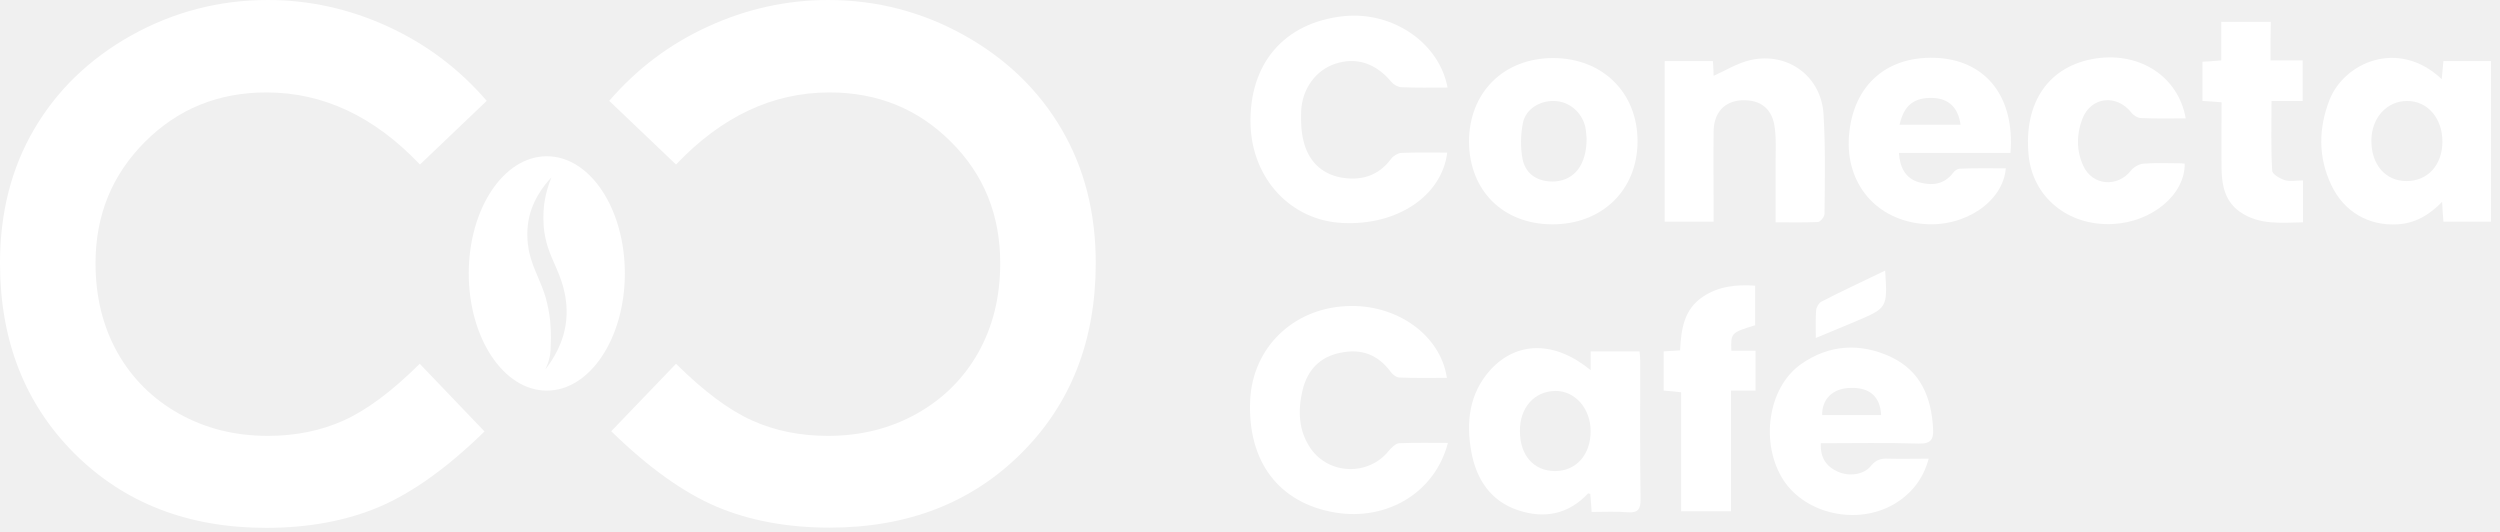
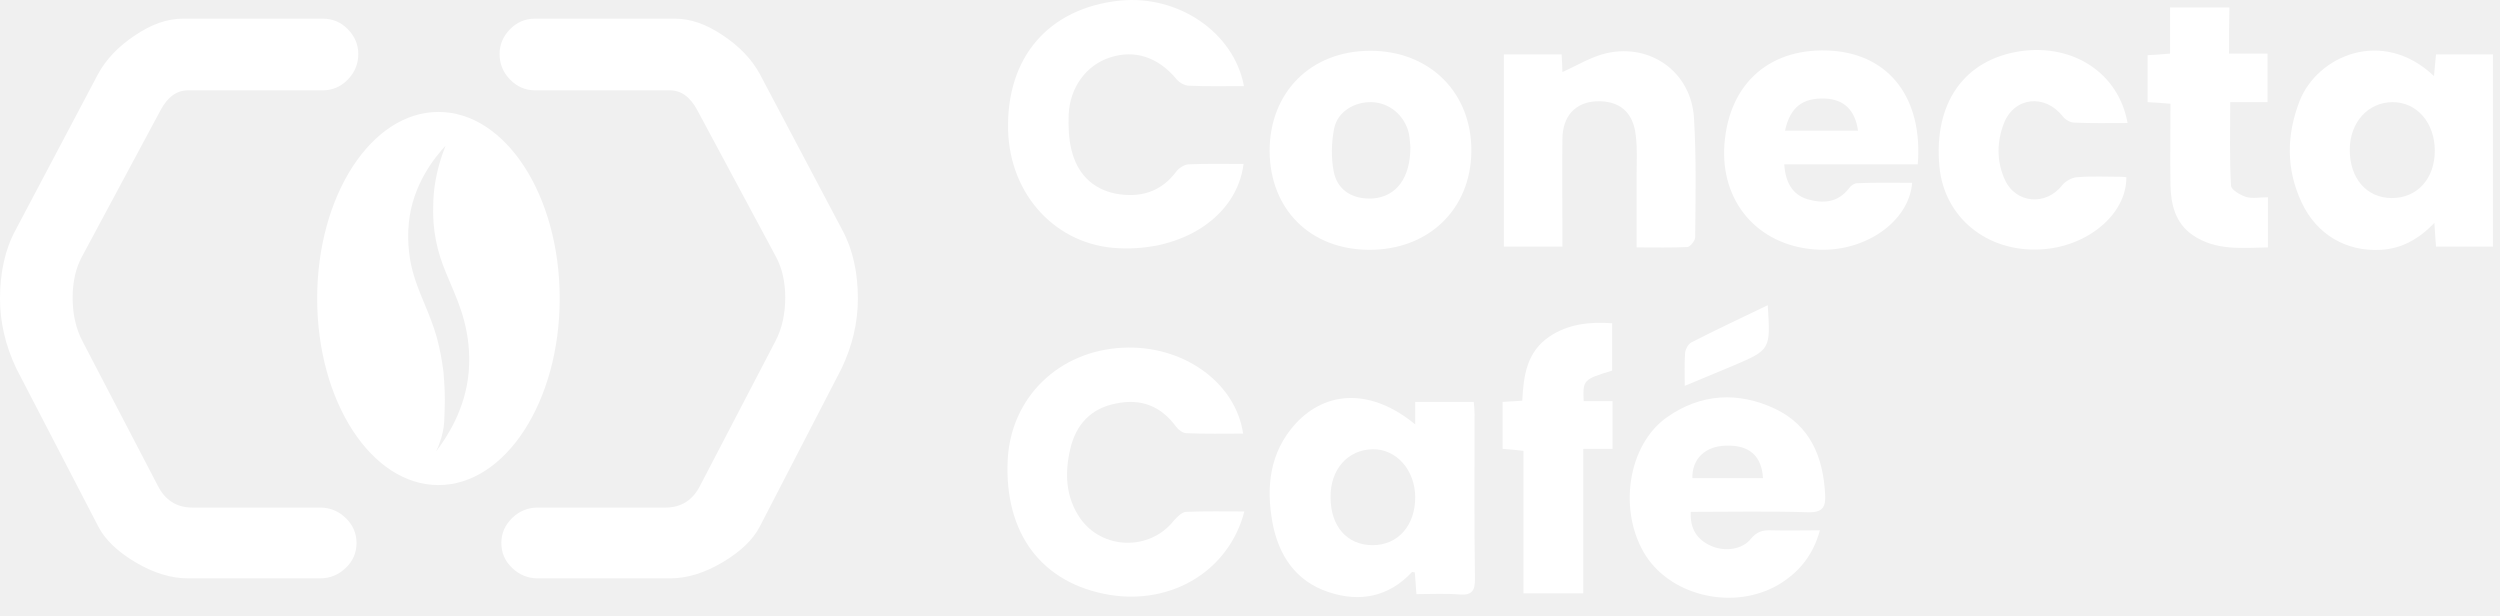
- <svg xmlns="http://www.w3.org/2000/svg" width="160" height="34" viewBox="0 0 160 34" fill="none">
-   <path d="M92.644 5.604C91.615 5.604 90.671 5.625 89.706 5.582C89.492 5.582 89.213 5.432 89.063 5.26C88.076 4.059 86.811 3.63 85.46 4.08C84.216 4.488 83.337 5.668 83.273 7.127C83.251 7.749 83.273 8.414 83.423 9.015C83.723 10.259 84.516 11.096 85.782 11.353C87.068 11.589 88.205 11.289 89.041 10.152C89.17 9.98 89.449 9.809 89.663 9.787C90.65 9.744 91.636 9.766 92.623 9.766C92.279 12.534 89.427 14.443 85.932 14.271C82.629 14.121 80.142 11.461 80.034 7.985C79.927 4.08 82.179 1.441 85.996 1.034C89.127 0.712 92.108 2.729 92.644 5.604Z" fill="white" />
-   <path d="M92.665 28.346C91.85 31.499 88.805 33.344 85.481 32.808C81.835 32.207 79.82 29.526 80.013 25.578C80.184 22.253 82.736 19.764 86.146 19.592C89.341 19.42 92.193 21.416 92.601 24.183C91.593 24.183 90.585 24.205 89.577 24.162C89.384 24.162 89.148 23.99 89.02 23.819C88.205 22.703 87.132 22.295 85.803 22.574C84.452 22.832 83.658 23.711 83.358 24.999C83.058 26.286 83.101 27.552 83.873 28.689C85.052 30.405 87.604 30.47 88.891 28.839C89.062 28.646 89.32 28.389 89.534 28.367C90.585 28.324 91.593 28.346 92.665 28.346Z" fill="white" />
-   <path d="M101.801 23.69C101.801 23.218 101.801 22.875 101.801 22.488C102.83 22.488 103.838 22.488 104.931 22.488C104.953 22.703 104.974 22.918 104.974 23.154C104.974 26.093 104.953 29.011 104.996 31.95C104.996 32.551 104.867 32.83 104.202 32.787C103.43 32.722 102.68 32.765 101.865 32.765C101.843 32.336 101.801 31.971 101.779 31.607C101.715 31.607 101.65 31.564 101.629 31.585C100.385 32.916 98.841 33.216 97.168 32.658C95.41 32.079 94.488 30.684 94.166 28.925C93.823 27.037 94.016 25.192 95.388 23.669C97.083 21.823 99.506 21.802 101.801 23.69ZM99.527 30.148C100.878 30.148 101.801 29.097 101.801 27.595C101.801 26.136 100.793 24.999 99.527 25.02C98.198 25.042 97.254 26.093 97.276 27.595C97.276 29.14 98.155 30.148 99.527 30.148Z" fill="white" />
-   <path d="M156.271 5.067C156.314 4.66 156.336 4.295 156.379 3.909C157.387 3.909 158.395 3.909 159.424 3.909C159.424 7.341 159.424 10.731 159.424 14.185C158.416 14.185 157.429 14.185 156.379 14.185C156.357 13.799 156.314 13.413 156.293 12.92C155.457 13.778 154.556 14.293 153.441 14.357C151.596 14.464 150.01 13.563 149.195 11.825C148.358 10.045 148.38 8.221 149.087 6.397C150.031 3.994 153.505 2.45 156.271 5.067ZM156.314 9.058C156.314 7.577 155.371 6.462 154.063 6.462C152.754 6.462 151.768 7.535 151.768 9.015C151.768 10.538 152.669 11.589 154.02 11.589C155.371 11.589 156.314 10.56 156.314 9.058Z" fill="white" />
-   <path d="M128.371 10.774C128.2 12.898 125.755 14.55 123.138 14.336C120.093 14.1 118.099 11.761 118.335 8.693C118.592 5.389 120.844 3.48 124.125 3.716C127.17 3.952 128.95 6.269 128.671 9.787C127.492 9.787 126.312 9.787 125.133 9.787C123.932 9.787 122.752 9.787 121.53 9.787C121.594 10.71 121.938 11.396 122.774 11.654C123.61 11.89 124.404 11.847 125.004 11.053C125.09 10.924 125.283 10.796 125.433 10.796C126.398 10.753 127.385 10.774 128.371 10.774ZM121.573 7.985C122.903 7.985 124.189 7.985 125.476 7.985C125.326 6.891 124.725 6.312 123.718 6.269C122.517 6.226 121.852 6.719 121.573 7.985Z" fill="white" />
-   <path d="M116.533 28.367C116.49 29.268 116.855 29.848 117.627 30.191C118.356 30.513 119.3 30.384 119.75 29.805C120.072 29.418 120.393 29.333 120.844 29.354C121.659 29.375 122.495 29.354 123.438 29.354C123.074 30.684 122.323 31.607 121.208 32.272C118.871 33.623 115.59 32.916 114.153 30.749C112.63 28.41 113.123 24.806 115.268 23.304C117.069 22.038 119.064 21.931 121.037 22.853C122.924 23.754 123.61 25.428 123.717 27.423C123.76 28.11 123.589 28.41 122.795 28.389C120.736 28.324 118.656 28.367 116.533 28.367ZM120.393 26.565C120.329 25.363 119.643 24.784 118.42 24.827C117.305 24.849 116.598 25.535 116.619 26.565C117.863 26.565 119.107 26.565 120.393 26.565Z" fill="white" />
-   <path d="M99.399 3.716C102.573 3.716 104.824 5.947 104.803 9.079C104.781 12.19 102.508 14.379 99.313 14.357C96.182 14.336 94.038 12.19 94.016 9.079C94.016 5.925 96.225 3.716 99.399 3.716ZM101.543 8.865C101.522 8.736 101.522 8.414 101.458 8.114C101.222 7.148 100.407 6.483 99.463 6.462C98.562 6.44 97.662 6.955 97.469 7.856C97.319 8.607 97.297 9.444 97.447 10.195C97.662 11.225 98.519 11.675 99.549 11.611C100.793 11.504 101.543 10.517 101.543 8.865Z" fill="white" />
-   <path d="M106.54 3.909C107.612 3.909 108.599 3.909 109.628 3.909C109.65 4.295 109.671 4.617 109.671 4.853C110.443 4.509 111.194 4.037 112.03 3.844C114.41 3.308 116.555 4.874 116.705 7.299C116.834 9.423 116.791 11.568 116.769 13.692C116.769 13.864 116.512 14.185 116.362 14.207C115.483 14.25 114.625 14.228 113.638 14.228C113.638 12.877 113.638 11.611 113.638 10.345C113.638 9.659 113.681 8.951 113.595 8.264C113.467 6.977 112.695 6.355 111.451 6.419C110.357 6.483 109.671 7.213 109.671 8.457C109.65 10.066 109.671 11.654 109.671 13.263C109.671 13.542 109.671 13.842 109.671 14.185C108.599 14.185 107.612 14.185 106.54 14.185C106.54 10.753 106.54 7.363 106.54 3.909Z" fill="white" />
-   <path d="M139.887 7.577C138.9 7.577 137.957 7.599 137.035 7.556C136.82 7.556 136.541 7.384 136.413 7.213C135.469 6.011 133.839 6.183 133.282 7.577C132.896 8.564 132.874 9.616 133.325 10.603C133.904 11.89 135.533 12.019 136.391 10.903C136.563 10.688 136.906 10.495 137.185 10.474C137.978 10.409 138.772 10.452 139.587 10.452C139.672 10.452 139.737 10.474 139.822 10.474C139.844 12.448 137.742 14.207 135.233 14.336C132.36 14.486 130.086 12.619 129.829 9.916C129.507 6.526 131.137 4.188 134.161 3.737C136.992 3.329 139.415 4.917 139.887 7.577Z" fill="white" />
-   <path d="M110.786 32.722C109.671 32.722 108.663 32.722 107.591 32.722C107.591 30.169 107.591 27.659 107.591 25.106C107.183 25.063 106.862 25.02 106.476 24.999C106.476 24.162 106.476 23.347 106.476 22.488C106.819 22.467 107.14 22.445 107.526 22.424C107.591 21.094 107.762 19.807 108.985 18.991C109.971 18.326 111.108 18.198 112.33 18.283C112.33 19.142 112.33 19.978 112.33 20.815C110.786 21.287 110.765 21.308 110.807 22.445C111.065 22.445 111.322 22.445 111.579 22.445C111.815 22.445 112.051 22.445 112.352 22.445C112.352 23.282 112.352 24.098 112.352 24.999C111.88 24.999 111.386 24.999 110.786 24.999C110.786 27.595 110.786 30.126 110.786 32.722Z" fill="white" />
-   <path d="M145.312 3.866C146.063 3.866 146.706 3.866 147.371 3.866C147.371 4.745 147.371 5.561 147.371 6.462C146.706 6.462 146.084 6.462 145.377 6.462C145.377 8.007 145.334 9.466 145.42 10.925C145.42 11.139 145.891 11.418 146.213 11.525C146.556 11.633 146.942 11.547 147.392 11.547C147.392 12.426 147.392 13.263 147.392 14.229C146.02 14.25 144.605 14.422 143.361 13.563C142.439 12.92 142.203 11.933 142.181 10.882C142.16 9.444 142.181 8.007 142.181 6.548C141.731 6.505 141.366 6.483 140.959 6.462C140.959 5.625 140.959 4.81 140.959 3.952C141.324 3.93 141.688 3.909 142.16 3.866C142.16 3.072 142.16 2.257 142.16 1.399C143.254 1.399 144.262 1.399 145.334 1.399C145.312 2.149 145.312 2.943 145.312 3.866Z" fill="white" />
-   <path d="M120.651 17.318C120.801 19.699 120.801 19.699 118.785 20.558C117.948 20.901 117.134 21.244 116.211 21.63C116.211 20.965 116.19 20.407 116.233 19.849C116.254 19.656 116.404 19.399 116.555 19.313C117.884 18.627 119.235 18.004 120.651 17.318Z" fill="white" />
-   <path d="M31.151 6.454L26.877 10.53C23.961 7.459 20.692 5.916 17.055 5.916C13.983 5.916 11.393 6.963 9.284 9.072C7.176 11.181 6.114 13.757 6.114 16.842C6.114 18.994 6.581 20.89 7.515 22.56C8.449 24.216 9.766 25.532 11.464 26.48C13.162 27.429 15.059 27.896 17.139 27.896C18.909 27.896 20.536 27.57 22.008 26.905C23.48 26.24 25.093 25.037 26.863 23.282L31.009 27.613C28.632 29.934 26.395 31.533 24.273 32.439C22.164 33.331 19.744 33.783 17.04 33.783C12.044 33.783 7.954 32.198 4.77 29.028C1.585 25.844 0 21.782 0 16.828C0 13.629 0.722 10.771 2.18 8.28C3.637 5.789 5.704 3.779 8.407 2.264C11.11 0.764 14.012 0 17.139 0C19.786 0 22.348 0.566 24.796 1.684C27.245 2.802 29.368 4.387 31.151 6.454Z" fill="white" />
-   <path d="M38.991 6.454L43.266 10.53C46.181 7.459 49.45 5.916 53.088 5.916C56.159 5.916 58.749 6.963 60.858 9.072C62.967 11.167 64.014 13.757 64.014 16.842C64.014 18.994 63.547 20.89 62.613 22.56C61.679 24.216 60.362 25.532 58.664 26.48C56.966 27.429 55.069 27.896 52.989 27.896C51.219 27.896 49.592 27.57 48.12 26.905C46.648 26.24 45.035 25.037 43.266 23.282L39.119 27.599C41.496 29.92 43.733 31.519 45.855 32.425C47.964 33.316 50.385 33.769 53.088 33.769C58.084 33.769 62.174 32.184 65.359 29.014C68.543 25.844 70.128 21.782 70.128 16.828C70.128 13.629 69.406 10.771 67.948 8.28C66.491 5.789 64.424 3.779 61.721 2.264C59.032 0.764 56.117 0 53.003 0C50.356 0 47.794 0.566 45.346 1.684C42.883 2.802 40.775 4.387 38.991 6.454Z" fill="white" />
-   <path d="M34.995 10C32.236 10 30 13.359 30 17.5C30 21.641 32.236 25 34.995 25C37.755 25 39.99 21.641 39.99 17.5C39.99 13.359 37.764 10 34.995 10ZM36.242 20.455C36.108 21.955 35.338 23.087 34.9 23.644C35.09 23.258 35.166 22.934 35.205 22.71C35.233 22.53 35.243 22.332 35.252 21.946C35.262 21.695 35.262 21.443 35.252 21.201C35.243 20.958 35.224 20.707 35.205 20.473C35.148 19.988 35.052 19.521 34.929 19.063C34.795 18.605 34.615 18.165 34.415 17.698C34.215 17.23 33.996 16.719 33.873 16.153C33.853 16.072 33.682 15.308 33.777 14.455C33.93 12.919 34.852 11.814 35.29 11.356C35.109 11.796 34.929 12.353 34.834 13.018C34.805 13.225 34.748 13.781 34.795 14.473C34.834 14.949 34.929 15.407 35.071 15.847C35.214 16.287 35.423 16.727 35.633 17.222C35.842 17.707 36.042 18.245 36.147 18.793C36.175 18.919 36.318 19.638 36.242 20.455Z" fill="white" />
+ <svg xmlns="http://www.w3.org/2000/svg" width="134" height="33" viewBox="0 0 134 33" fill="none">
+   <path d="M66.676 4.615C65.644 4.615 64.698 4.637 63.73 4.594C63.515 4.594 63.236 4.443 63.085 4.271C62.096 3.066 60.828 2.636 59.474 3.088C58.227 3.497 57.345 4.68 57.281 6.142C57.259 6.766 57.281 7.433 57.431 8.035C57.732 9.282 58.528 10.121 59.796 10.379C61.086 10.616 62.225 10.315 63.064 9.175C63.193 9.003 63.472 8.831 63.687 8.809C64.676 8.766 65.665 8.788 66.654 8.788C66.31 11.562 63.451 13.476 59.947 13.305C56.636 13.154 54.142 10.487 54.034 7.003C53.927 3.088 56.184 0.442 60.011 0.034C63.15 -0.289 66.138 1.733 66.676 4.615Z" fill="white" />
+   <path d="M66.697 27.414C65.88 30.576 62.827 32.425 59.495 31.888C55.84 31.285 53.819 28.597 54.013 24.639C54.185 21.306 56.743 18.811 60.161 18.639C63.365 18.466 66.224 20.467 66.632 23.241C65.622 23.241 64.612 23.263 63.601 23.22C63.408 23.22 63.171 23.048 63.042 22.876C62.225 21.757 61.15 21.349 59.817 21.628C58.463 21.886 57.667 22.768 57.367 24.059C57.066 25.349 57.108 26.618 57.883 27.758C59.065 29.479 61.623 29.543 62.913 27.909C63.085 27.715 63.343 27.457 63.558 27.436C64.612 27.392 65.622 27.414 66.697 27.414Z" fill="white" />
+   <path d="M75.855 22.747C75.855 22.274 75.855 21.929 75.855 21.542C76.887 21.542 77.897 21.542 78.994 21.542C79.015 21.757 79.037 21.973 79.037 22.209C79.037 25.156 79.015 28.081 79.058 31.027C79.058 31.63 78.929 31.909 78.263 31.866C77.489 31.802 76.737 31.845 75.92 31.845C75.898 31.415 75.855 31.049 75.834 30.683C75.769 30.683 75.705 30.64 75.683 30.662C74.436 31.995 72.888 32.297 71.212 31.737C69.449 31.157 68.524 29.759 68.202 27.995C67.858 26.102 68.051 24.252 69.427 22.725C71.126 20.875 73.555 20.854 75.855 22.747ZM73.576 29.221C74.931 29.221 75.855 28.167 75.855 26.661C75.855 25.199 74.845 24.059 73.576 24.08C72.243 24.102 71.297 25.156 71.319 26.661C71.319 28.21 72.2 29.221 73.576 29.221Z" fill="white" />
+   <path d="M130.462 4.077C130.505 3.669 130.527 3.303 130.57 2.916C131.58 2.916 132.59 2.916 133.622 2.916C133.622 6.357 133.622 9.756 133.622 13.218C132.612 13.218 131.623 13.218 130.57 13.218C130.548 12.831 130.505 12.444 130.484 11.949C129.645 12.81 128.742 13.326 127.624 13.39C125.775 13.498 124.185 12.595 123.368 10.852C122.529 9.067 122.551 7.239 123.26 5.411C124.206 3.002 127.689 1.453 130.462 4.077ZM130.505 8.078C130.505 6.594 129.559 5.475 128.248 5.475C126.936 5.475 125.947 6.551 125.947 8.035C125.947 9.562 126.85 10.616 128.205 10.616C129.559 10.616 130.505 9.583 130.505 8.078Z" fill="white" />
+   <path d="M102.492 9.799C102.32 11.928 99.869 13.584 97.246 13.369C94.193 13.132 92.194 10.788 92.431 7.712C92.689 4.4 94.946 2.486 98.235 2.722C101.288 2.959 103.072 5.282 102.793 8.809C101.61 8.809 100.428 8.809 99.246 8.809C98.042 8.809 96.859 8.809 95.634 8.809C95.698 9.734 96.042 10.422 96.881 10.68C97.719 10.917 98.515 10.874 99.117 10.078C99.203 9.949 99.396 9.82 99.547 9.82C100.514 9.777 101.503 9.799 102.492 9.799ZM95.677 7.003C97.01 7.003 98.3 7.003 99.59 7.003C99.439 5.906 98.837 5.325 97.827 5.282C96.623 5.239 95.956 5.734 95.677 7.003Z" fill="white" />
+   <path d="M90.625 27.436C90.582 28.339 90.947 28.92 91.721 29.264C92.452 29.586 93.398 29.457 93.85 28.877C94.172 28.489 94.495 28.403 94.946 28.425C95.763 28.446 96.601 28.425 97.547 28.425C97.182 29.758 96.429 30.683 95.311 31.35C92.968 32.705 89.679 31.995 88.239 29.823C86.712 27.479 87.207 23.865 89.356 22.36C91.162 21.09 93.162 20.983 95.139 21.908C97.031 22.811 97.719 24.489 97.827 26.489C97.87 27.177 97.698 27.479 96.902 27.457C94.839 27.392 92.753 27.436 90.625 27.436ZM94.495 25.629C94.43 24.424 93.742 23.844 92.517 23.887C91.399 23.908 90.689 24.596 90.711 25.629C91.958 25.629 93.205 25.629 94.495 25.629Z" fill="white" />
+   <path d="M73.447 2.722C76.629 2.722 78.886 4.959 78.865 8.099C78.844 11.218 76.565 13.412 73.361 13.39C70.223 13.369 68.073 11.218 68.051 8.099C68.051 4.938 70.266 2.722 73.447 2.722ZM75.597 7.884C75.576 7.755 75.576 7.433 75.511 7.132C75.275 6.164 74.458 5.497 73.512 5.475C72.609 5.454 71.706 5.97 71.513 6.873C71.362 7.626 71.341 8.465 71.491 9.218C71.706 10.25 72.566 10.702 73.598 10.637C74.845 10.53 75.597 9.541 75.597 7.884Z" fill="white" />
+   <path d="M80.606 2.916C81.681 2.916 82.67 2.916 83.702 2.916C83.724 3.303 83.745 3.626 83.745 3.862C84.519 3.518 85.272 3.045 86.11 2.851C88.496 2.314 90.646 3.884 90.797 6.314C90.926 8.444 90.883 10.594 90.861 12.724C90.861 12.896 90.603 13.218 90.453 13.24C89.571 13.283 88.711 13.261 87.722 13.261C87.722 11.906 87.722 10.637 87.722 9.368C87.722 8.68 87.766 7.97 87.68 7.282C87.55 5.992 86.776 5.368 85.53 5.432C84.433 5.497 83.745 6.228 83.745 7.476C83.724 9.089 83.745 10.681 83.745 12.294C83.745 12.573 83.745 12.874 83.745 13.218C82.67 13.218 81.681 13.218 80.606 13.218C80.606 9.777 80.606 6.379 80.606 2.916Z" fill="white" />
+   <path d="M114.037 6.594C113.048 6.594 112.102 6.615 111.177 6.572C110.962 6.572 110.683 6.4 110.554 6.228C109.608 5.024 107.974 5.196 107.415 6.594C107.028 7.583 107.007 8.637 107.458 9.627C108.038 10.917 109.672 11.046 110.532 9.928C110.704 9.713 111.048 9.519 111.328 9.498C112.123 9.433 112.919 9.476 113.736 9.476C113.822 9.476 113.886 9.498 113.972 9.498C113.994 11.476 111.887 13.24 109.371 13.369C106.491 13.52 104.212 11.648 103.954 8.938C103.631 5.54 105.265 3.196 108.296 2.744C111.134 2.335 113.564 3.927 114.037 6.594Z" fill="white" />
+   <path d="M84.863 31.802C83.745 31.802 82.734 31.802 81.659 31.802C81.659 29.242 81.659 26.726 81.659 24.166C81.251 24.123 80.928 24.08 80.541 24.059C80.541 23.22 80.541 22.402 80.541 21.542C80.885 21.521 81.208 21.499 81.595 21.478C81.659 20.144 81.831 18.854 83.057 18.036C84.046 17.37 85.185 17.241 86.411 17.326C86.411 18.187 86.411 19.026 86.411 19.864C84.863 20.338 84.841 20.359 84.884 21.499C85.142 21.499 85.4 21.499 85.658 21.499C85.895 21.499 86.131 21.499 86.432 21.499C86.432 22.338 86.432 23.155 86.432 24.059C85.959 24.059 85.465 24.059 84.863 24.059C84.863 26.661 84.863 29.199 84.863 31.802Z" fill="white" />
+   <path d="M119.476 2.873C120.228 2.873 120.873 2.873 121.539 2.873C121.539 3.755 121.539 4.572 121.539 5.476C120.873 5.476 120.249 5.476 119.54 5.476C119.54 7.024 119.497 8.487 119.583 9.949C119.583 10.164 120.056 10.444 120.378 10.552C120.722 10.659 121.109 10.573 121.561 10.573C121.561 11.455 121.561 12.294 121.561 13.261C120.185 13.283 118.766 13.455 117.519 12.595C116.595 11.95 116.358 10.96 116.337 9.906C116.315 8.465 116.337 7.024 116.337 5.562C115.885 5.519 115.52 5.497 115.111 5.476C115.111 4.637 115.111 3.819 115.111 2.959C115.477 2.938 115.842 2.916 116.315 2.873C116.315 2.077 116.315 1.26 116.315 0.4C117.412 0.4 118.422 0.4 119.497 0.4C119.476 1.152 119.476 1.948 119.476 2.873Z" fill="white" />
+   <path d="M94.752 16.359C94.903 18.746 94.903 18.746 92.882 19.607C92.043 19.951 91.226 20.295 90.302 20.682C90.302 20.015 90.28 19.456 90.323 18.897C90.345 18.703 90.495 18.445 90.646 18.359C91.979 17.671 93.333 17.047 94.752 16.359Z" fill="white" />
+   <path d="M10.315 27.206H17.163C17.685 27.206 18.148 27.395 18.528 27.763C18.908 28.13 19.11 28.581 19.11 29.103C19.11 29.625 18.92 30.075 18.528 30.443C18.148 30.81 17.685 31 17.163 31H10.077C9.175 31 8.237 30.715 7.276 30.146C6.314 29.577 5.638 28.937 5.27 28.225L0.878 19.759C0.297 18.538 0 17.281 0 16.012C0 14.601 0.273 13.368 0.831 12.336L5.258 3.964C5.685 3.182 6.338 2.494 7.228 1.901C8.119 1.296 8.973 1 9.804 1H17.305C17.828 1 18.279 1.19 18.647 1.569C19.015 1.949 19.205 2.387 19.205 2.897C19.205 3.419 19.015 3.881 18.647 4.261C18.279 4.64 17.828 4.842 17.305 4.842H10.077C9.472 4.842 8.985 5.198 8.605 5.909L4.392 13.759C4.059 14.376 3.893 15.111 3.893 15.953C3.893 16.842 4.071 17.625 4.427 18.3L8.451 26.02C8.843 26.802 9.46 27.206 10.315 27.206Z" fill="white" />
+   <path d="M35.667 27.206H28.819C28.297 27.206 27.834 27.395 27.454 27.763C27.074 28.13 26.872 28.581 26.872 29.103C26.872 29.625 27.062 30.075 27.454 30.443C27.834 30.81 28.297 31 28.819 31H35.917C36.819 31 37.757 30.715 38.718 30.146C39.679 29.577 40.356 28.937 40.724 28.225L45.104 19.759C45.685 18.538 45.982 17.293 45.982 16.012C45.982 14.601 45.709 13.368 45.151 12.336L40.724 3.964C40.297 3.182 39.644 2.494 38.754 1.901C37.863 1.296 37.009 1 36.178 1H28.676C28.154 1 27.703 1.19 27.335 1.569C26.967 1.949 26.777 2.387 26.777 2.897C26.777 3.419 26.967 3.881 27.335 4.261C27.703 4.64 28.154 4.842 28.676 4.842H35.905C36.51 4.842 36.997 5.198 37.377 5.909L41.59 13.759C41.923 14.376 42.089 15.111 42.089 15.953C42.089 16.842 41.911 17.625 41.555 18.3L37.531 26.02C37.139 26.802 36.522 27.206 35.667 27.206Z" fill="white" />
+   <path d="M23.5 6C19.91 6 17 10.479 17 16C17 21.521 19.91 26 23.5 26C27.09 26 30 21.521 30 16C30 10.479 27.103 6 23.5 6ZM25.122 19.94C24.949 21.94 23.946 23.449 23.376 24.192C23.624 23.677 23.723 23.245 23.772 22.946C23.809 22.707 23.822 22.443 23.834 21.928C23.847 21.593 23.847 21.258 23.834 20.934C23.822 20.611 23.797 20.275 23.772 19.964C23.698 19.317 23.574 18.695 23.413 18.084C23.24 17.473 23.005 16.886 22.745 16.264C22.485 15.641 22.2 14.958 22.039 14.204C22.014 14.096 21.791 13.078 21.915 11.94C22.113 9.892 23.314 8.419 23.884 7.808C23.649 8.395 23.413 9.138 23.29 10.024C23.252 10.299 23.178 11.042 23.24 11.964C23.29 12.599 23.413 13.21 23.599 13.796C23.785 14.383 24.057 14.97 24.329 15.629C24.602 16.275 24.862 16.994 24.998 17.725C25.035 17.892 25.221 18.85 25.122 19.94Z" fill="white" />
</svg>
